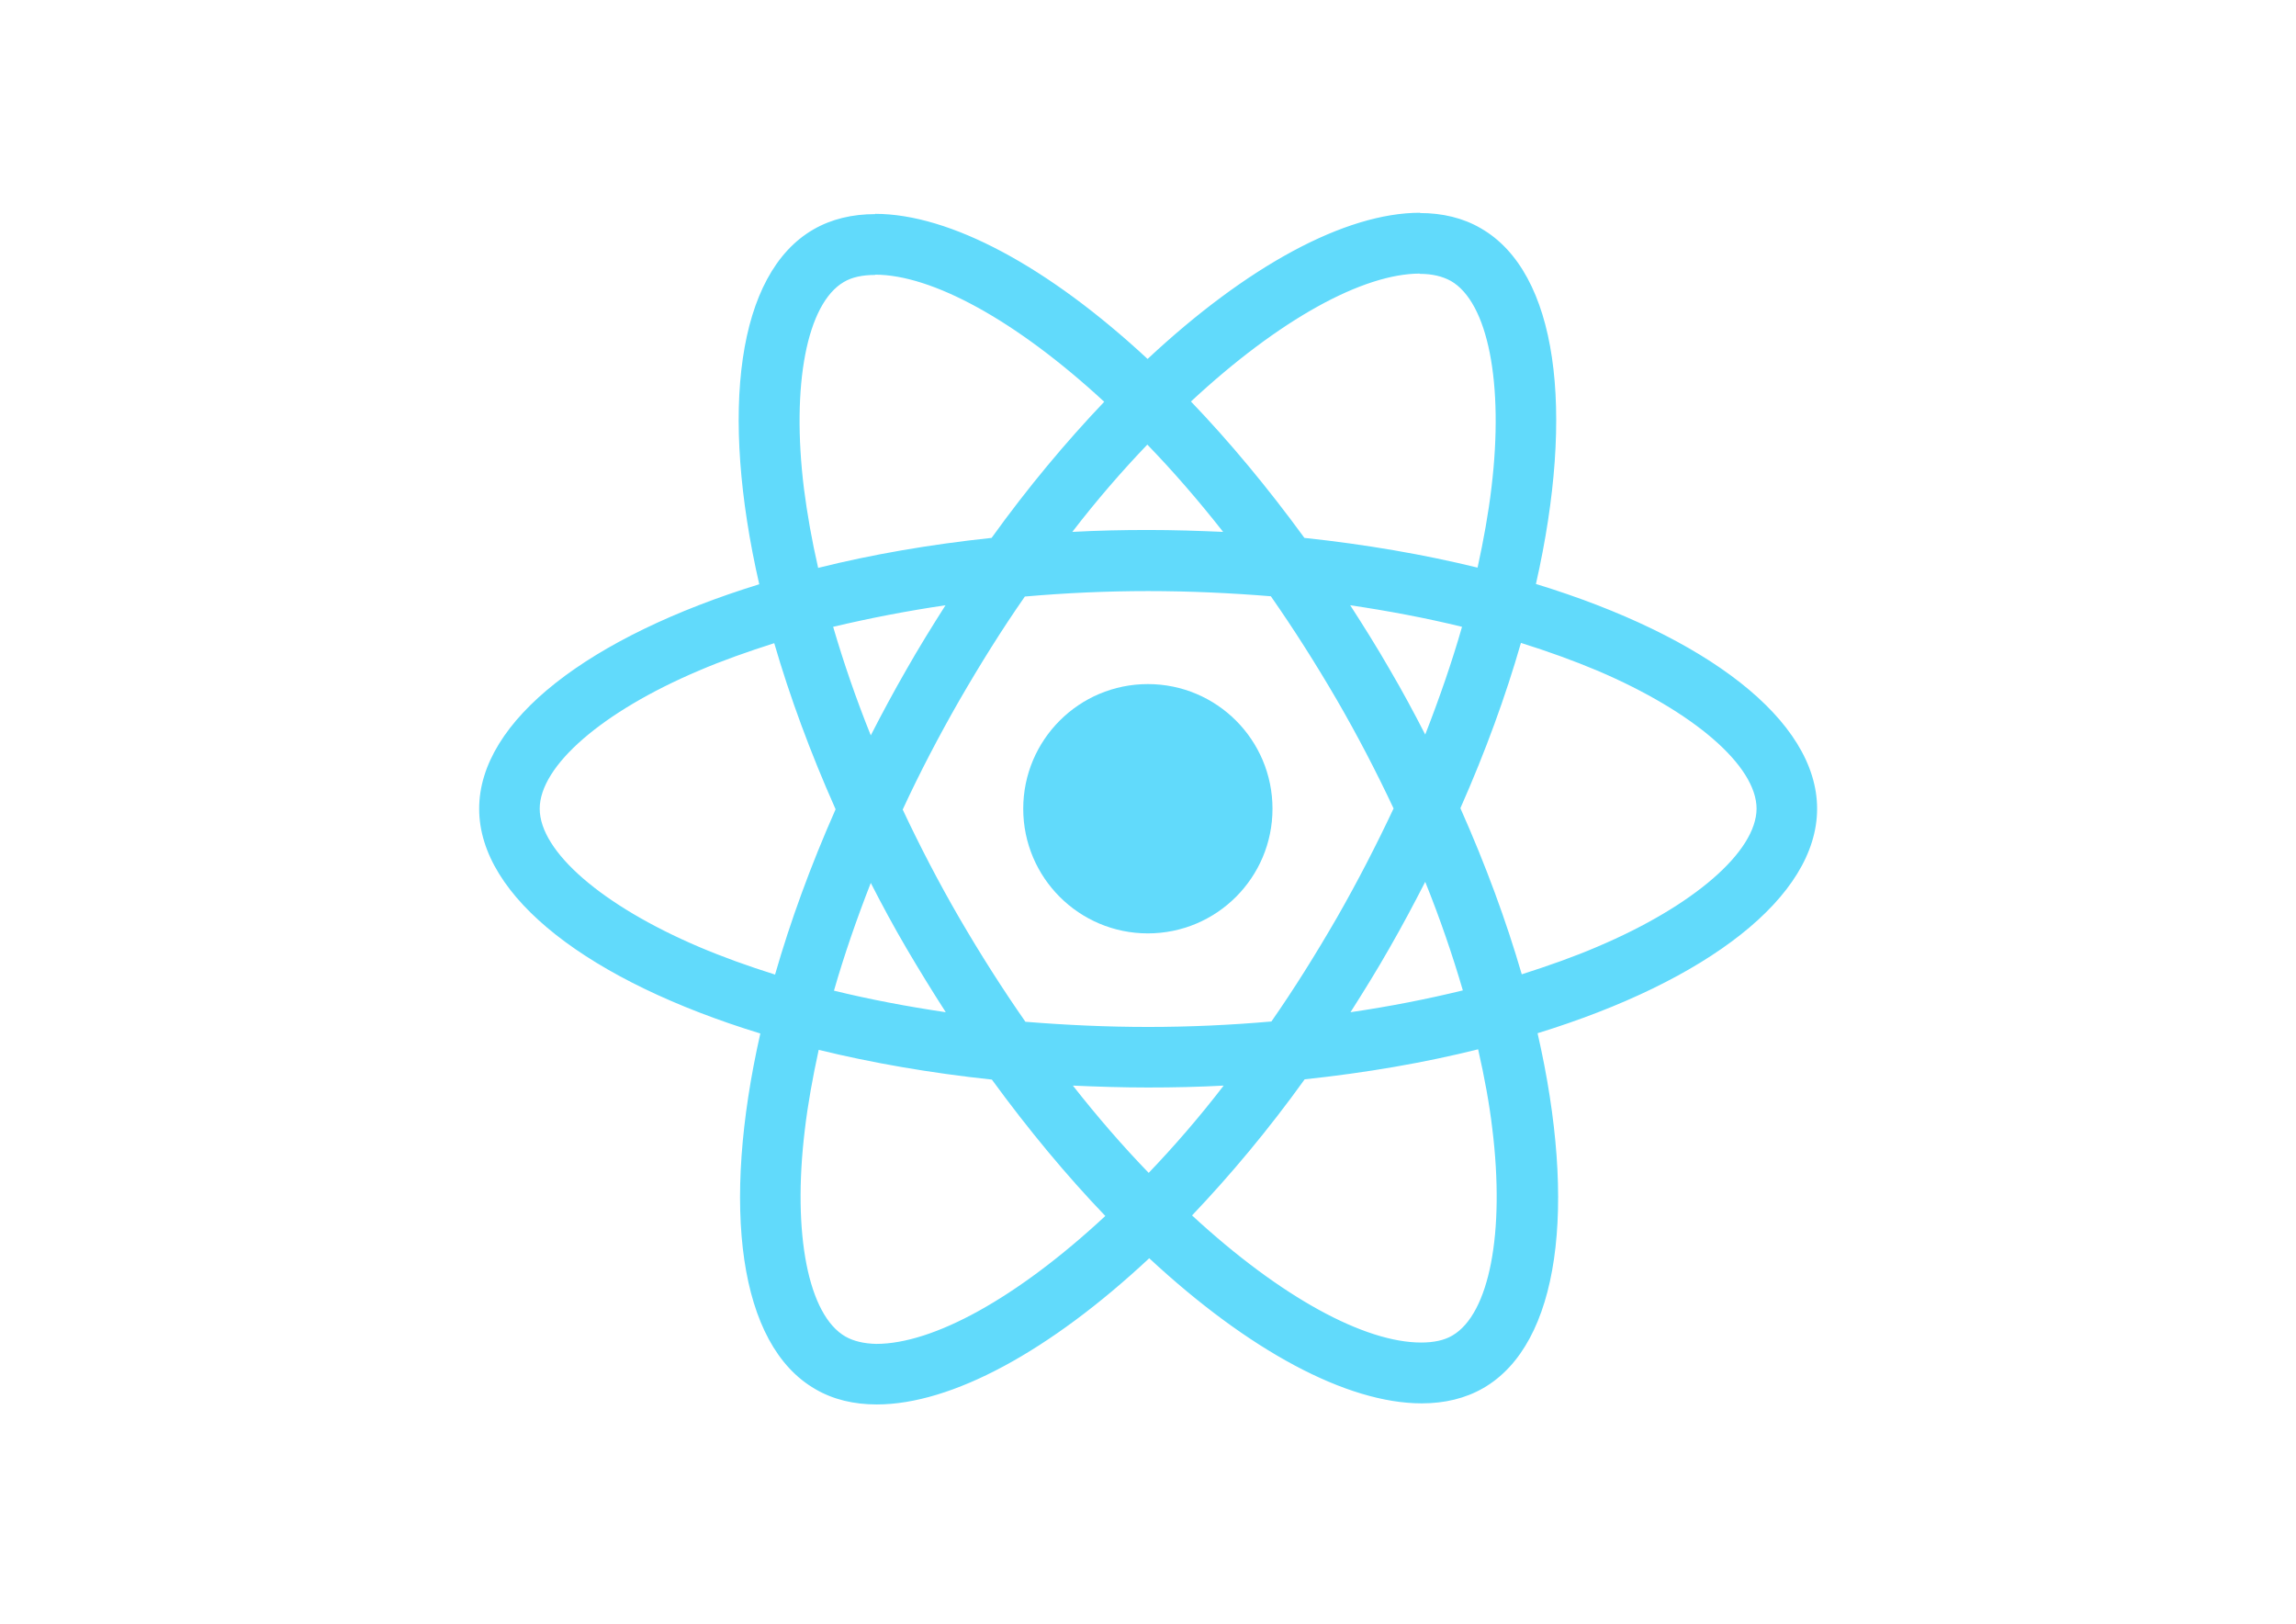
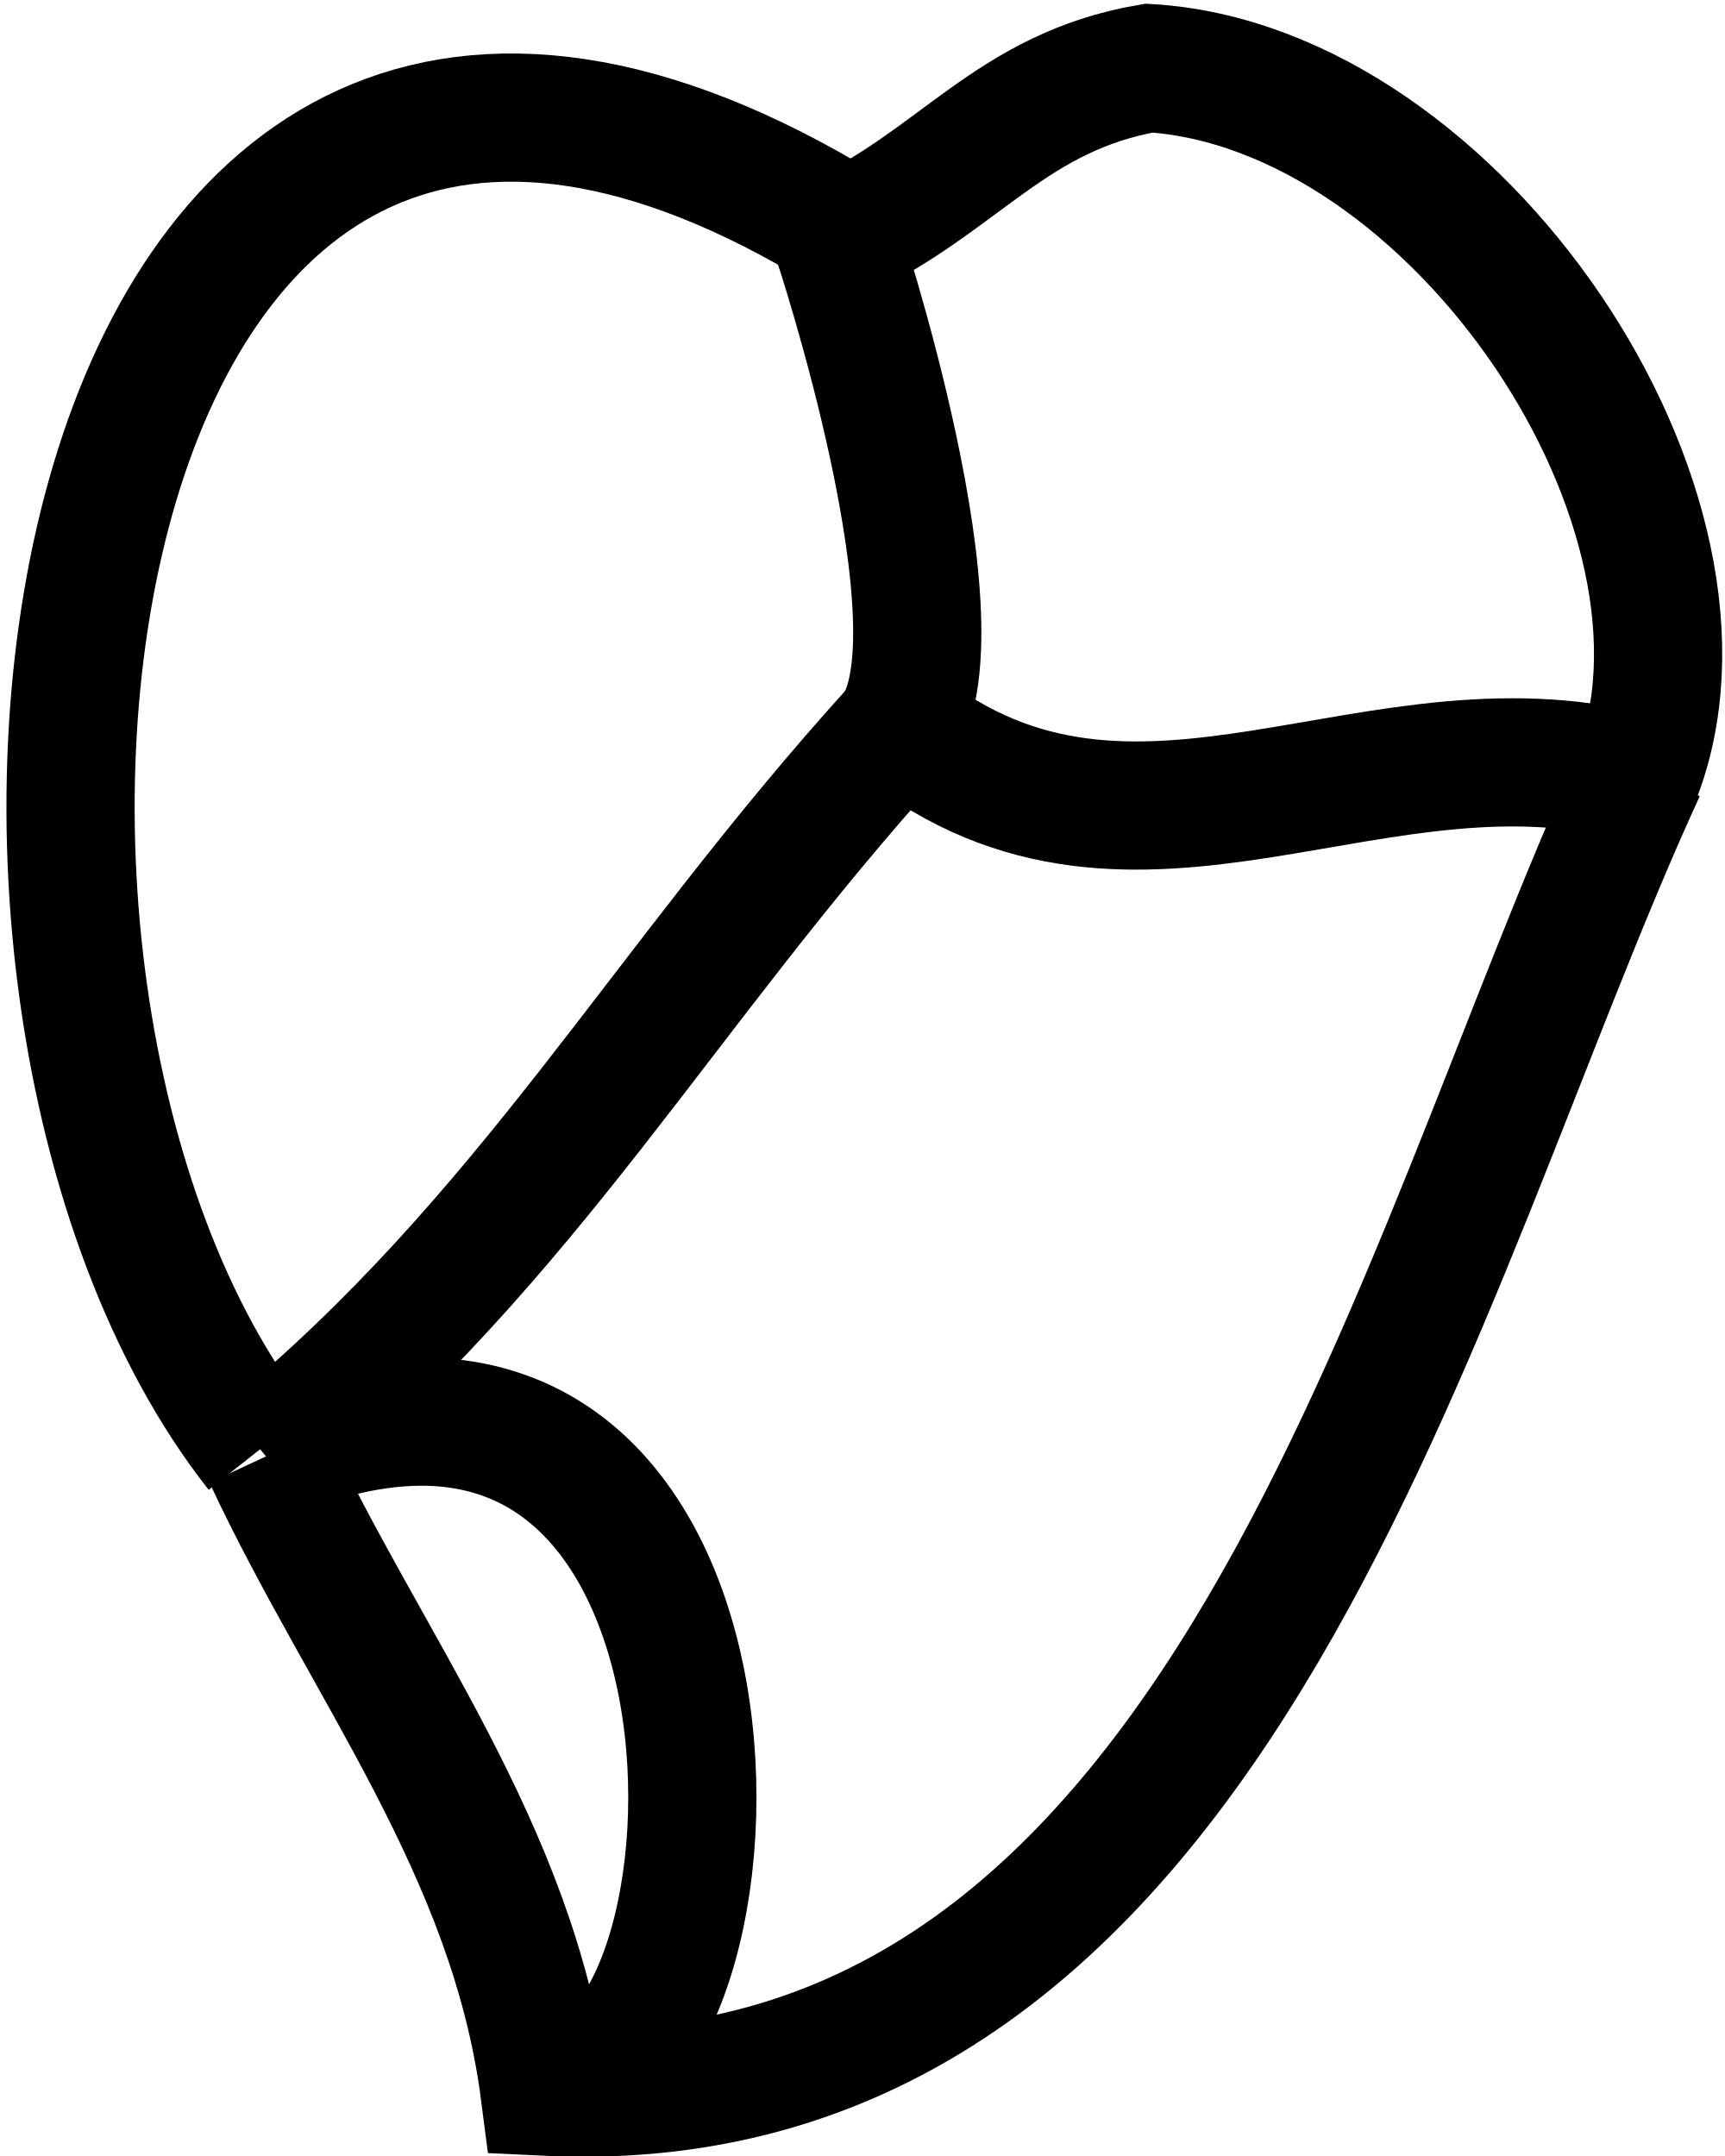
- <svg xmlns="http://www.w3.org/2000/svg" viewBox="0 0 841.9 595.3">
-   <g fill="#61DAFB">
-     <path d="M666.3 296.5c0-32.5-40.7-63.3-103.1-82.4 14.4-63.6 8-114.2-20.2-130.4-6.5-3.8-14.1-5.6-22.4-5.6v22.3c4.6 0 8.3.9 11.4 2.6 13.6 7.8 19.5 37.5 14.9 75.7-1.1 9.4-2.9 19.3-5.1 29.4-19.6-4.8-41-8.5-63.5-10.9-13.5-18.5-27.5-35.3-41.6-50 32.6-30.3 63.2-46.9 84-46.9V78c-27.5 0-63.5 19.6-99.9 53.6-36.4-33.8-72.4-53.2-99.9-53.2v22.3c20.7 0 51.4 16.5 84 46.6-14 14.7-28 31.4-41.3 49.9-22.6 2.4-44 6.1-63.6 11-2.3-10-4-19.7-5.2-29-4.7-38.2 1.1-67.9 14.6-75.8 3-1.8 6.9-2.6 11.5-2.6V78.5c-8.4 0-16 1.8-22.6 5.6-28.1 16.2-34.4 66.7-19.9 130.1-62.2 19.2-102.7 49.9-102.7 82.3 0 32.5 40.7 63.3 103.1 82.4-14.4 63.6-8 114.2 20.2 130.4 6.5 3.8 14.1 5.6 22.5 5.6 27.5 0 63.5-19.6 99.9-53.6 36.4 33.8 72.4 53.2 99.9 53.2 8.4 0 16-1.8 22.6-5.6 28.1-16.2 34.4-66.7 19.9-130.1 62-19.1 102.5-49.9 102.5-82.3zm-130.2-66.7c-3.7 12.9-8.3 26.2-13.5 39.5-4.1-8-8.4-16-13.1-24-4.6-8-9.5-15.8-14.4-23.4 14.2 2.1 27.9 4.7 41 7.9zm-45.8 106.5c-7.8 13.5-15.8 26.3-24.1 38.2-14.9 1.3-30 2-45.2 2-15.1 0-30.2-.7-45-1.9-8.3-11.9-16.4-24.6-24.2-38-7.6-13.1-14.5-26.4-20.8-39.8 6.2-13.4 13.2-26.8 20.7-39.9 7.8-13.5 15.8-26.3 24.1-38.2 14.9-1.3 30-2 45.2-2 15.1 0 30.2.7 45 1.9 8.3 11.9 16.4 24.6 24.2 38 7.6 13.1 14.5 26.4 20.8 39.8-6.3 13.4-13.2 26.8-20.7 39.9zm32.3-13c5.4 13.4 10 26.8 13.8 39.8-13.1 3.2-26.9 5.9-41.2 8 4.9-7.7 9.8-15.6 14.4-23.7 4.6-8 8.9-16.1 13-24.1zM421.2 430c-9.3-9.6-18.6-20.3-27.8-32 9 .4 18.2.7 27.5.7 9.4 0 18.7-.2 27.8-.7-9 11.7-18.3 22.4-27.5 32zm-74.4-58.9c-14.2-2.1-27.9-4.7-41-7.9 3.7-12.9 8.3-26.2 13.5-39.5 4.1 8 8.4 16 13.1 24 4.7 8 9.5 15.8 14.4 23.4zM420.7 163c9.3 9.6 18.6 20.3 27.8 32-9-.4-18.2-.7-27.5-.7-9.4 0-18.7.2-27.8.7 9-11.7 18.3-22.4 27.5-32zm-74 58.9c-4.9 7.7-9.8 15.6-14.4 23.7-4.6 8-8.9 16-13 24-5.4-13.4-10-26.8-13.8-39.8 13.1-3.1 26.9-5.8 41.2-7.9zm-90.5 125.2c-35.4-15.1-58.3-34.9-58.3-50.6 0-15.7 22.9-35.6 58.3-50.6 8.6-3.7 18-7 27.7-10.1 5.7 19.6 13.2 40 22.5 60.9-9.2 20.8-16.6 41.1-22.2 60.6-9.9-3.1-19.3-6.5-28-10.2zM310 490c-13.6-7.8-19.5-37.5-14.9-75.7 1.1-9.4 2.9-19.3 5.1-29.4 19.6 4.8 41 8.5 63.5 10.9 13.5 18.5 27.5 35.3 41.6 50-32.6 30.3-63.2 46.9-84 46.9-4.5-.1-8.3-1-11.3-2.7zm237.2-76.2c4.7 38.2-1.1 67.9-14.6 75.8-3 1.8-6.9 2.6-11.5 2.6-20.7 0-51.4-16.5-84-46.6 14-14.7 28-31.4 41.3-49.9 22.6-2.4 44-6.1 63.6-11 2.3 10.1 4.1 19.8 5.2 29.1zm38.5-66.7c-8.6 3.7-18 7-27.7 10.1-5.7-19.6-13.2-40-22.5-60.9 9.2-20.8 16.6-41.1 22.2-60.6 9.9 3.1 19.3 6.5 28.1 10.2 35.4 15.1 58.3 34.9 58.3 50.6-.1 15.7-23 35.6-58.4 50.6zM320.8 78.4z" />
-     <circle cx="420.9" cy="296.5" r="45.7" />
-     <path d="M520.5 78.1z" />
+ <svg xmlns="http://www.w3.org/2000/svg" width="148px" height="185px" viewBox="0 0 148 185" version="1.1">
+   <defs />
+   <g id="Layout-(ipad)" stroke="none" stroke-width="1" fill="none" fill-rule="evenodd">
+     <g id="Home" transform="translate(-567, -181)" stroke-width="11" stroke="#000000">
+       <g id="wrap">
+         <g id="section-hago">
+           <g id="wrap" transform="translate(284, 157)">
+             <g id="grafico-corazon" transform="translate(362, 105.5) scale(-1, 1) rotate(25) translate(-362, -105.5) translate(290, 23)">
+               <path d="M141.255,98.201 C93.195,100.167 125.369,165.736 142.288,157.328" id="Shape" />
+               <path d="M141.133,98.153 C141.133,118.121 136.313,137.695 142.658,157.664 C90.843,184.989 45.372,125.083 9.418,94.605" id="Shape" />
+               <path d="M10.281,95.171 C-7.696,78.355 -0.987,34.821 22.277,22.209 C33.909,19.056 41.086,24.129 52.718,24.129 C52.718,24.129 56.853,59.77 66.153,64.647" id="Shape" />
+               <path d="M141.601,97.414 C153.233,48.018 96.13,-43.417 51.717,23.846" id="Shape" />
+               <path d="M141.319,98.011 C112.767,90.654 93.543,76.124 66.049,64.563" id="Shape" />
+               <path d="M65.451,64.32 C53.819,87.441 27.395,79.891 9.418,95.656" id="Shape" />
+             </g>
+           </g>
+         </g>
+       </g>
+     </g>
  </g>
</svg>
